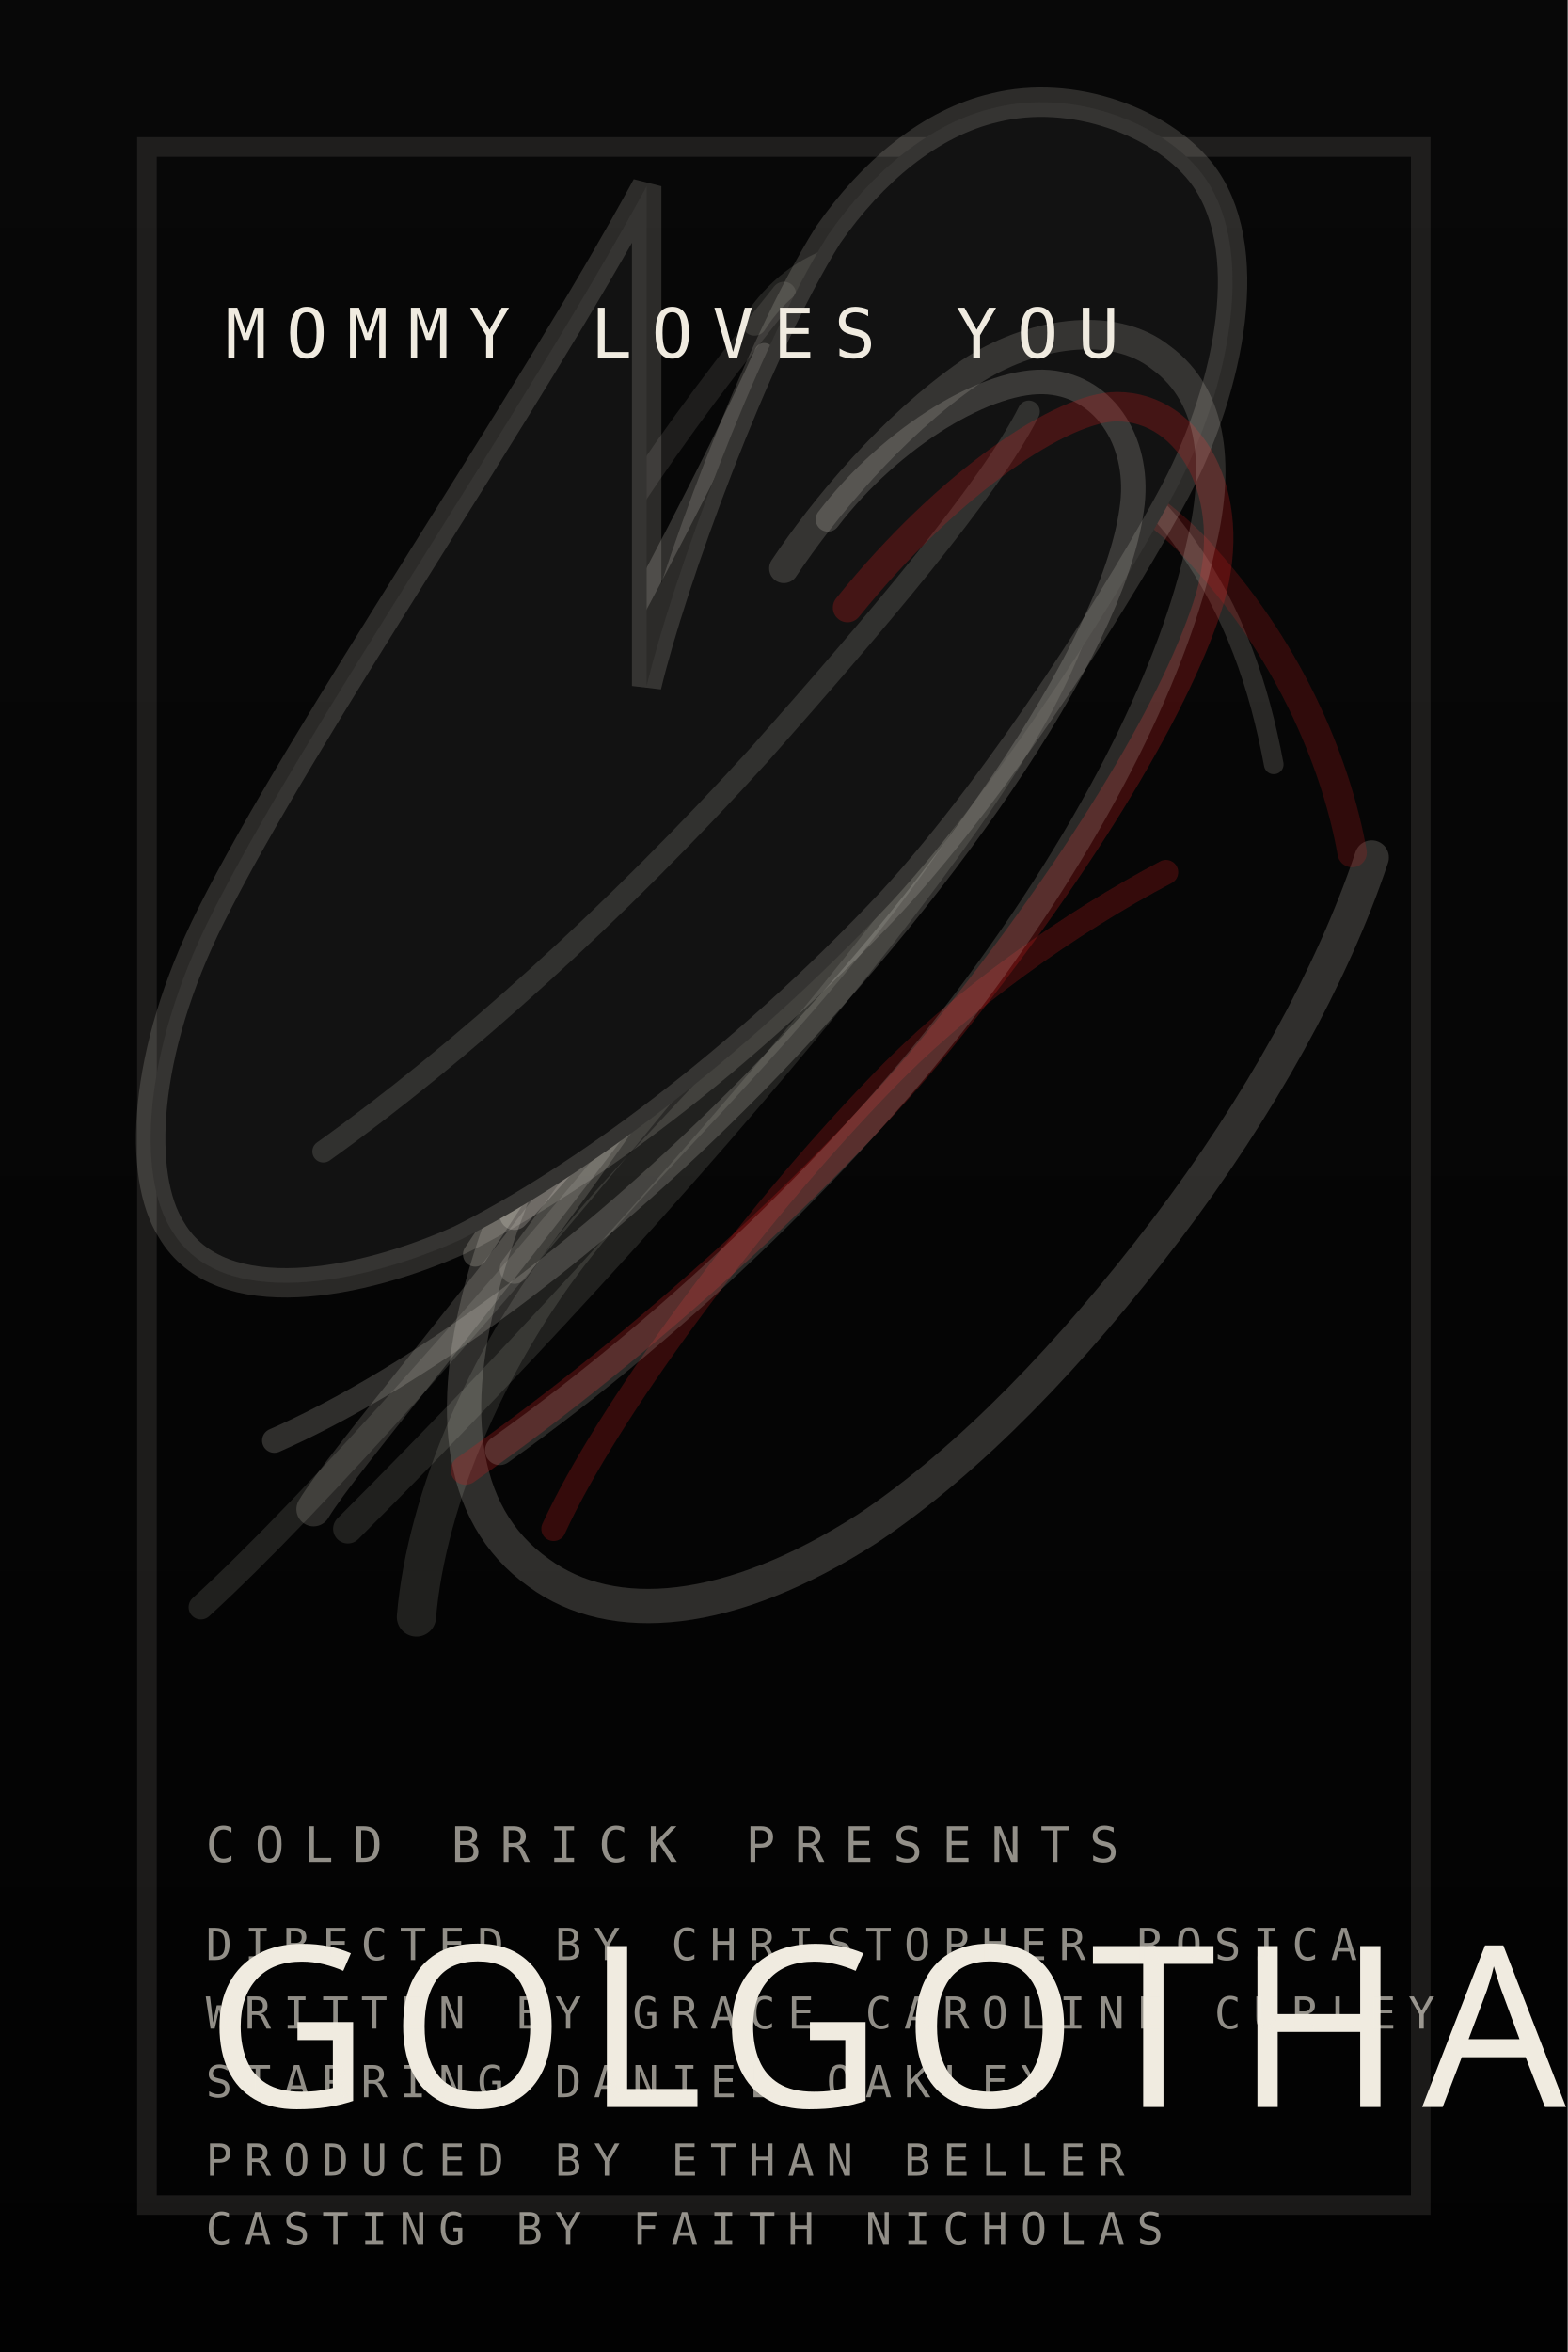
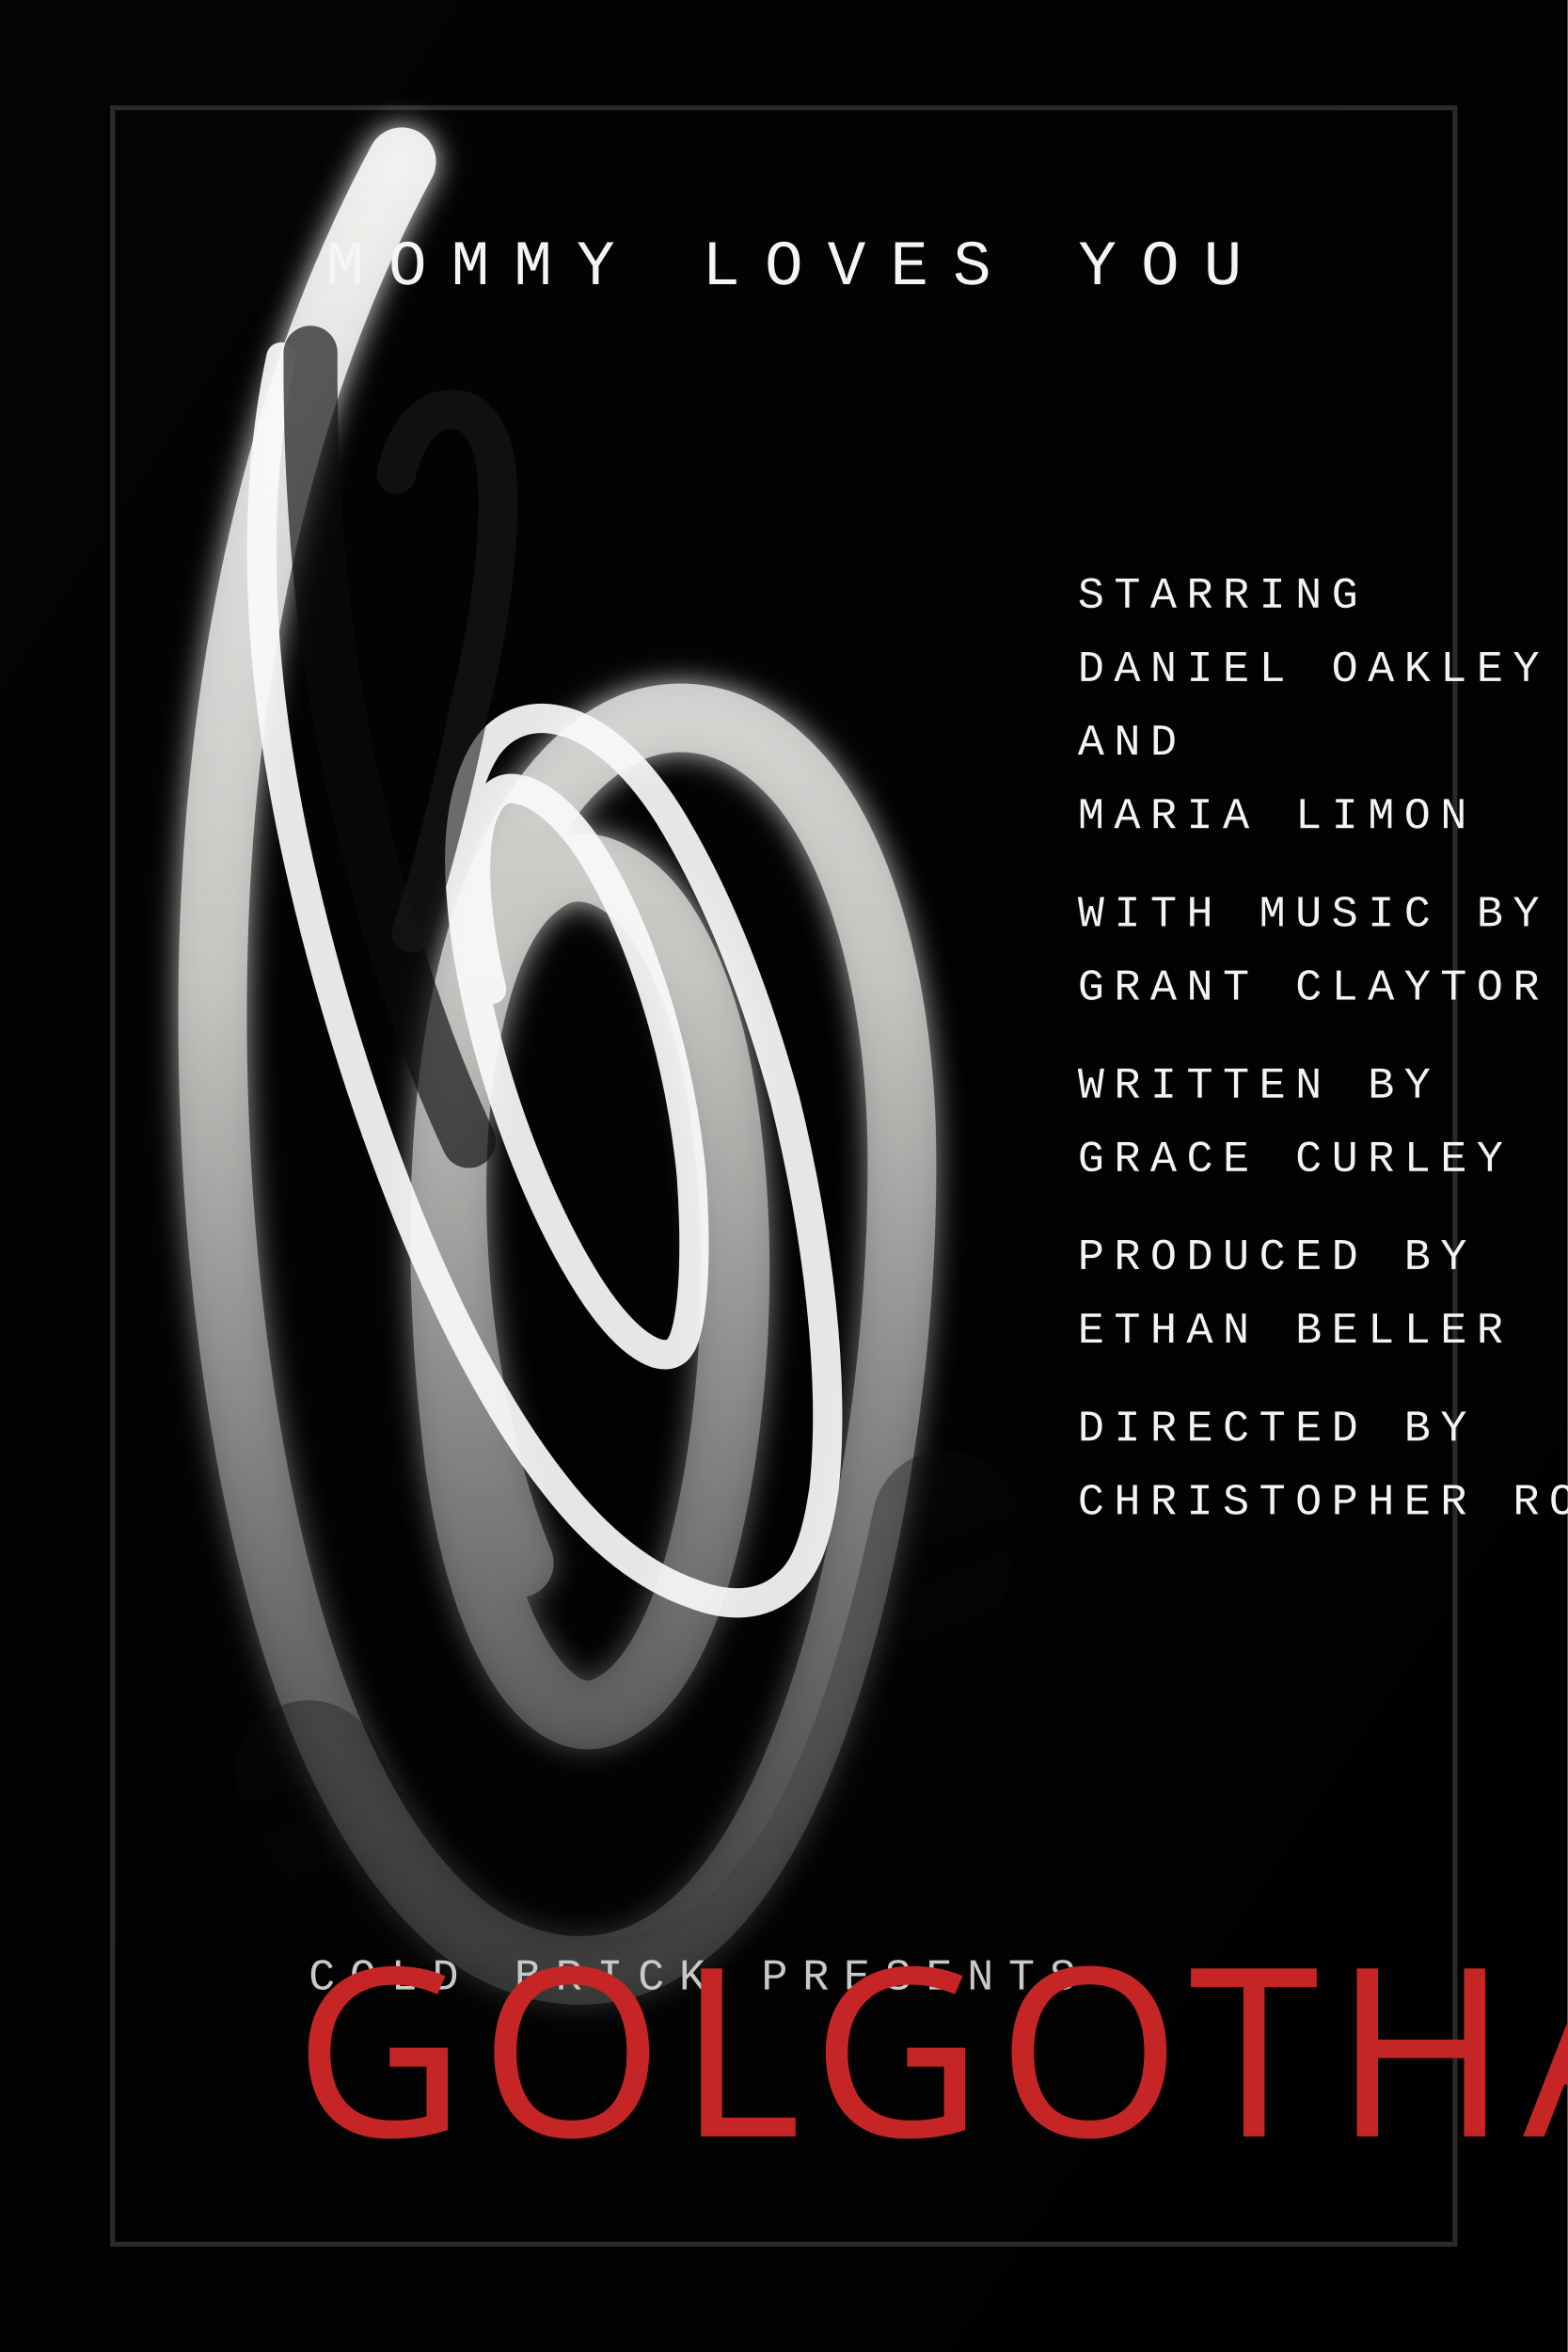
- <svg xmlns="http://www.w3.org/2000/svg" viewBox="0 0 640 960">
+ <svg xmlns="http://www.w3.org/2000/svg" viewBox="0 0 640 960" role="img" aria-labelledby="title desc">
  <defs>
-     <linearGradient id="bg" x1="0" y1="0" x2="0" y2="1">
-       <stop offset="0%" stop-color="#080808" />
-       <stop offset="60%" stop-color="#050505" />
-       <stop offset="100%" stop-color="#020202" />
+     <linearGradient id="bg" x1="0" y1="0" x2="1" y2="1">
+       <stop offset="0%" stop-color="#040404" />
+       <stop offset="60%" stop-color="#020202" />
+       <stop offset="100%" stop-color="#010101" />
    </linearGradient>
-     <linearGradient id="arm" x1="0" y1="0" x2="0.8" y2="1">
-       <stop offset="0%" stop-color="#d9d6cf" stop-opacity="0.95" />
-       <stop offset="45%" stop-color="#9a9a95" stop-opacity="0.8" />
-       <stop offset="100%" stop-color="#2a2a2a" stop-opacity="0.4" />
+     <linearGradient id="handHighlight" x1="0" y1="0" x2="0" y2="1">
+       <stop offset="0%" stop-color="#f2f2f0" stop-opacity="0.96" />
+       <stop offset="45%" stop-color="#c7c9c5" stop-opacity="0.88" />
+       <stop offset="100%" stop-color="#4a4c4a" stop-opacity="0.6" />
    </linearGradient>
-     <linearGradient id="blood" x1="0" y1="0" x2="0" y2="1">
-       <stop offset="0%" stop-color="#c51f1f" />
-       <stop offset="100%" stop-color="#8b0f0f" />
+     <linearGradient id="handShadow" x1="0" y1="0" x2="0.5" y2="1">
+       <stop offset="0%" stop-color="#111" stop-opacity="0.8" />
+       <stop offset="100%" stop-color="#000" stop-opacity="0" />
    </linearGradient>
+     <filter id="softGlow" x="-30%" y="-30%" width="160%" height="160%" color-interpolation-filters="sRGB">
+       <feGaussianBlur in="SourceGraphic" stdDeviation="6" result="blur" />
+       <feMerge>
+         <feMergeNode in="blur" />
+         <feMergeNode in="SourceGraphic" />
+       </feMerge>
+     </filter>
  </defs>
  <rect width="640" height="960" fill="url(#bg)" />
-   <rect x="60" y="60" width="520" height="840" fill="none" stroke="#f0ebe0" stroke-opacity="0.1" stroke-width="8" />
-   <path d="M352 160c0 40-20 88-54 140-40 64-90 118-154 162" fill="none" stroke="#f0ebe0" stroke-width="12" stroke-linecap="round" stroke-opacity="0.12" />
-   <path d="M226 624c22-48 80-126 132-180 34-36 80-68 118-88" fill="none" stroke="#c51f1f" stroke-width="10" stroke-opacity="0.25" stroke-linecap="round" />
-   <path d="M390 180c-58 98-154 220-190 334-18 58-14 104 20 128 30 22 78 18 134-18 42-28 84-72 122-122 38-50 68-104 84-152" fill="none" stroke="#f0ebe0" stroke-width="14" stroke-opacity="0.18" stroke-linecap="round" />
-   <path d="M452 190c-22 50-36 92-68 142-46 70-112 132-144 170-40 48-66 110-70 158" fill="none" stroke="#f0ebe0" stroke-width="16" stroke-opacity="0.12" stroke-linecap="round" />
-   <path d="M414 210c-20 32-38 64-62 102-46 72-92 130-142 184" fill="none" stroke="#f0ebe0" stroke-width="12" stroke-linecap="round" stroke-opacity="0.22" />
-   <path d="M360 140c18 2 52 12 62 32 14 28-46 118-140 244-86 116-142 180-154 200" fill="none" stroke="#f0ebe0" stroke-width="14" stroke-linecap="round" stroke-opacity="0.16" />
-   <path d="M364 140c-6 42-36 122-64 184-22 50-60 120-106 188" fill="none" stroke="#f0ebe0" stroke-width="10" stroke-opacity="0.2" stroke-linecap="round" />
-   <path d="M380 150c34 10 82 40 104 72 20 28 30 58 36 90" fill="none" stroke="#f0ebe0" stroke-width="8" stroke-opacity="0.15" stroke-linecap="round" />
-   <path d="M398 172c28 8 70 28 94 56 36 40 54 86 60 120" fill="none" stroke="#c51f1f" stroke-width="12" stroke-opacity="0.22" stroke-linecap="round" />
-   <path d="M308 132c18-28 48-34 74-28 40 10 64 50 58 82-10 48-94 166-156 244-76 94-156 184-202 226" fill="none" stroke="#f0ebe0" stroke-width="10" stroke-opacity="0.12" stroke-linecap="round" />
-   <path d="M320 120c-42 52-90 118-116 184-32 82-52 146-70 192" fill="none" stroke="#f0ebe0" stroke-width="10" stroke-opacity="0.1" stroke-linecap="round" />
-   <path d="M352 120c18 2 40 10 58 30 22 24 38 58 34 84-6 40-40 92-94 160-56 70-132 154-208 230" fill="none" stroke="#f0ebe0" stroke-width="12" stroke-opacity="0.12" stroke-linecap="round" />
-   <path d="M360 120c-10 28-34 80-54 124-36 80-74 150-124 220" fill="none" stroke="#c51f1f" stroke-width="10" stroke-opacity="0.2" stroke-linecap="round" />
-   <path d="M400 200c-16 32-40 86-66 132-40 70-88 138-124 186" fill="none" stroke="#f0ebe0" stroke-width="12" stroke-opacity="0.16" stroke-linecap="round" />
-   <path d="M312 144c-20 44-62 126-100 188-30 48-80 118-116 164" fill="none" stroke="#f0ebe0" stroke-width="8" stroke-opacity="0.18" stroke-linecap="round" />
-   <path d="M264 280c10-42 44-136 74-184 18-26 42-46 68-52 32-8 68 6 84 26 24 30 12 88-10 130-20 38-70 118-116 168-62 66-128 114-176 138-40 18-98 30-118-4-14-22-12-72 16-128 38-76 128-206 178-298z" fill="#121212" stroke="#f0ebe0" stroke-width="12" stroke-opacity="0.16" stroke-linecap="round" />
-   <path d="M338 212c26-34 66-58 90-56 24 2 38 26 34 52-8 58-80 160-160 240-72 72-140 118-190 140" fill="none" stroke="#f0ebe0" stroke-width="10" stroke-opacity="0.18" stroke-linecap="round" />
-   <path d="M420 168c-16 32-64 88-110 140-58 64-122 122-178 162" fill="none" stroke="#f0ebe0" stroke-width="9" stroke-opacity="0.14" stroke-linecap="round" />
-   <text x="92" y="146" fill="#f0ebe0" font-family="'IBM Plex Mono', monospace" font-size="28" letter-spacing="8">MOMMY LOVES YOU</text>
-   <text x="84" y="860" fill="#f0ebe0" font-family="'Archivo Condensed', 'Impact', 'Arial Narrow', sans-serif" font-size="92" letter-spacing="8">GOLGOTHA</text>
-   <text x="84" y="760" fill="#f0ebe0" font-family="'IBM Plex Mono', monospace" font-size="20" letter-spacing="8" opacity="0.6">COLD BRICK PRESENTS</text>
-   <text x="84" y="800" fill="#f0ebe0" font-family="'IBM Plex Mono', monospace" font-size="18" letter-spacing="5" opacity="0.6">DIRECTED BY CHRISTOPHER ROSICA</text>
-   <text x="84" y="828" fill="#f0ebe0" font-family="'IBM Plex Mono', monospace" font-size="18" letter-spacing="5" opacity="0.6">WRITTEN BY GRACE CAROLINE CURLEY</text>
-   <text x="84" y="856" fill="#f0ebe0" font-family="'IBM Plex Mono', monospace" font-size="18" letter-spacing="5" opacity="0.6">STARRING DANIEL OAKLEY</text>
-   <text x="84" y="888" fill="#f0ebe0" font-family="'IBM Plex Mono', monospace" font-size="18" letter-spacing="5" opacity="0.6">PRODUCED BY ETHAN BELLER</text>
-   <text x="84" y="916" fill="#f0ebe0" font-family="'IBM Plex Mono', monospace" font-size="18" letter-spacing="5" opacity="0.6">CASTING BY FAITH NICHOLAS</text>
-   <path d="M346 248c42-52 88-82 110-82 30 0 50 36 38 78-12 40-50 106-110 180-46 56-120 124-194 176" fill="none" stroke="#c51f1f" stroke-width="12" stroke-opacity="0.28" stroke-linecap="round" />
-   <path d="M320 232c16-24 44-58 76-80 24-16 58-22 78-6 22 16 24 46 16 78-10 46-40 112-96 186-44 58-114 128-190 182" fill="none" stroke="#f0ebe0" stroke-width="12" stroke-opacity="0.16" stroke-linecap="round" />
+   <rect x="46" y="44" width="548" height="872" fill="none" stroke="#2a2a2a" stroke-width="2" />
+   <path d="M164 66c-42 78-70 178-76 298-6 120 10 254 44 338 18 44 40 74 64 90 26 16 54 16 76 2 26-16 46-50 62-96 24-70 36-162 34-238-2-58-16-110-40-140-20-24-44-32-68-24-26 10-48 38-62 82-18 56-20 134-12 206 4 40 14 78 30 100 12 16 24 20 36 12 14-8 26-30 34-60 16-60 20-146 4-212-8-30-20-54-36-64-12-8-24-8-34 0-14 10-24 32-30 64-12 62-4 150 22 214" fill="none" stroke="url(#handHighlight)" stroke-width="28" stroke-linecap="round" stroke-linejoin="round" filter="url(#softGlow)" />
+   <g transform="rotate(-18 248 420)">
+     <path d="M206 118c-30 52-48 116-56 190-10 96-6 212 20 282 10 28 24 48 40 60 12 10 26 14 38 8 10-4 18-16 26-32 18-40 30-100 34-156 2-42 0-84-8-120-6-28-18-48-32-56-10-6-22-6-32 2-12 10-22 28-28 54-12 48-12 118 0 166 4 16 10 30 18 36 6 4 10 2 14-4 8-12 16-36 22-60 10-44 12-98 2-138-4-16-12-30-20-34-6-4-12-2-18 6-10 14-16 42-18 68" fill="none" stroke="#fafafa" stroke-width="12" stroke-linecap="round" stroke-linejoin="round" opacity="0.92" />
+     <path d="M218 120c-10 30-22 72-30 116-12 68-16 146-8 210" fill="none" stroke="#0b0b0b" stroke-width="22" stroke-linecap="round" stroke-opacity="0.65" />
+     <path d="M236 178c8-14 20-22 30-18 8 2 12 12 10 26-4 22-20 58-40 90-18 32-36 60-52 82" fill="none" stroke="#1a1a1a" stroke-width="16" stroke-linecap="round" stroke-opacity="0.6" />
+   </g>
+   <path d="M126 724c18 36 42 64 68 80 28 18 58 22 86 10 26-10 46-32 62-60 20-36 34-84 44-132" fill="none" stroke="url(#handShadow)" stroke-width="60" stroke-linecap="round" stroke-linejoin="round" opacity="0.6" />
+   <text x="320" y="116" fill="#f5f5f4" font-family="'IBM Plex Mono', 'Courier New', monospace" font-size="26" letter-spacing="10" text-anchor="middle">MOMMY LOVES YOU</text>
+   <text x="126" y="812" fill="#c8c8c6" font-family="'IBM Plex Mono', 'Courier New', monospace" font-size="18" letter-spacing="6">COLD BRICK PRESENTS</text>
+   <text x="120" y="872" fill="#c62525" font-family="'Archivo Black', 'Archivo Condensed', 'Impact', sans-serif" font-size="96" letter-spacing="6">GOLGOTHA</text>
+   <text x="440" y="248" fill="#f4f4f2" font-family="'IBM Plex Mono', 'Courier New', monospace" font-size="18" letter-spacing="4">
+     <tspan x="440" dy="0">STARRING</tspan>
+     <tspan x="440" dy="30">DANIEL OAKLEY</tspan>
+     <tspan x="440" dy="30">AND</tspan>
+     <tspan x="440" dy="30">MARIA LIMON</tspan>
+     <tspan x="440" dy="40">WITH MUSIC BY</tspan>
+     <tspan x="440" dy="30">GRANT CLAYTOR</tspan>
+     <tspan x="440" dy="40">WRITTEN BY</tspan>
+     <tspan x="440" dy="30">GRACE CURLEY</tspan>
+     <tspan x="440" dy="40">PRODUCED BY</tspan>
+     <tspan x="440" dy="30">ETHAN BELLER</tspan>
+     <tspan x="440" dy="40">DIRECTED BY</tspan>
+     <tspan x="440" dy="30">CHRISTOPHER ROSICA</tspan>
+   </text>
</svg>
